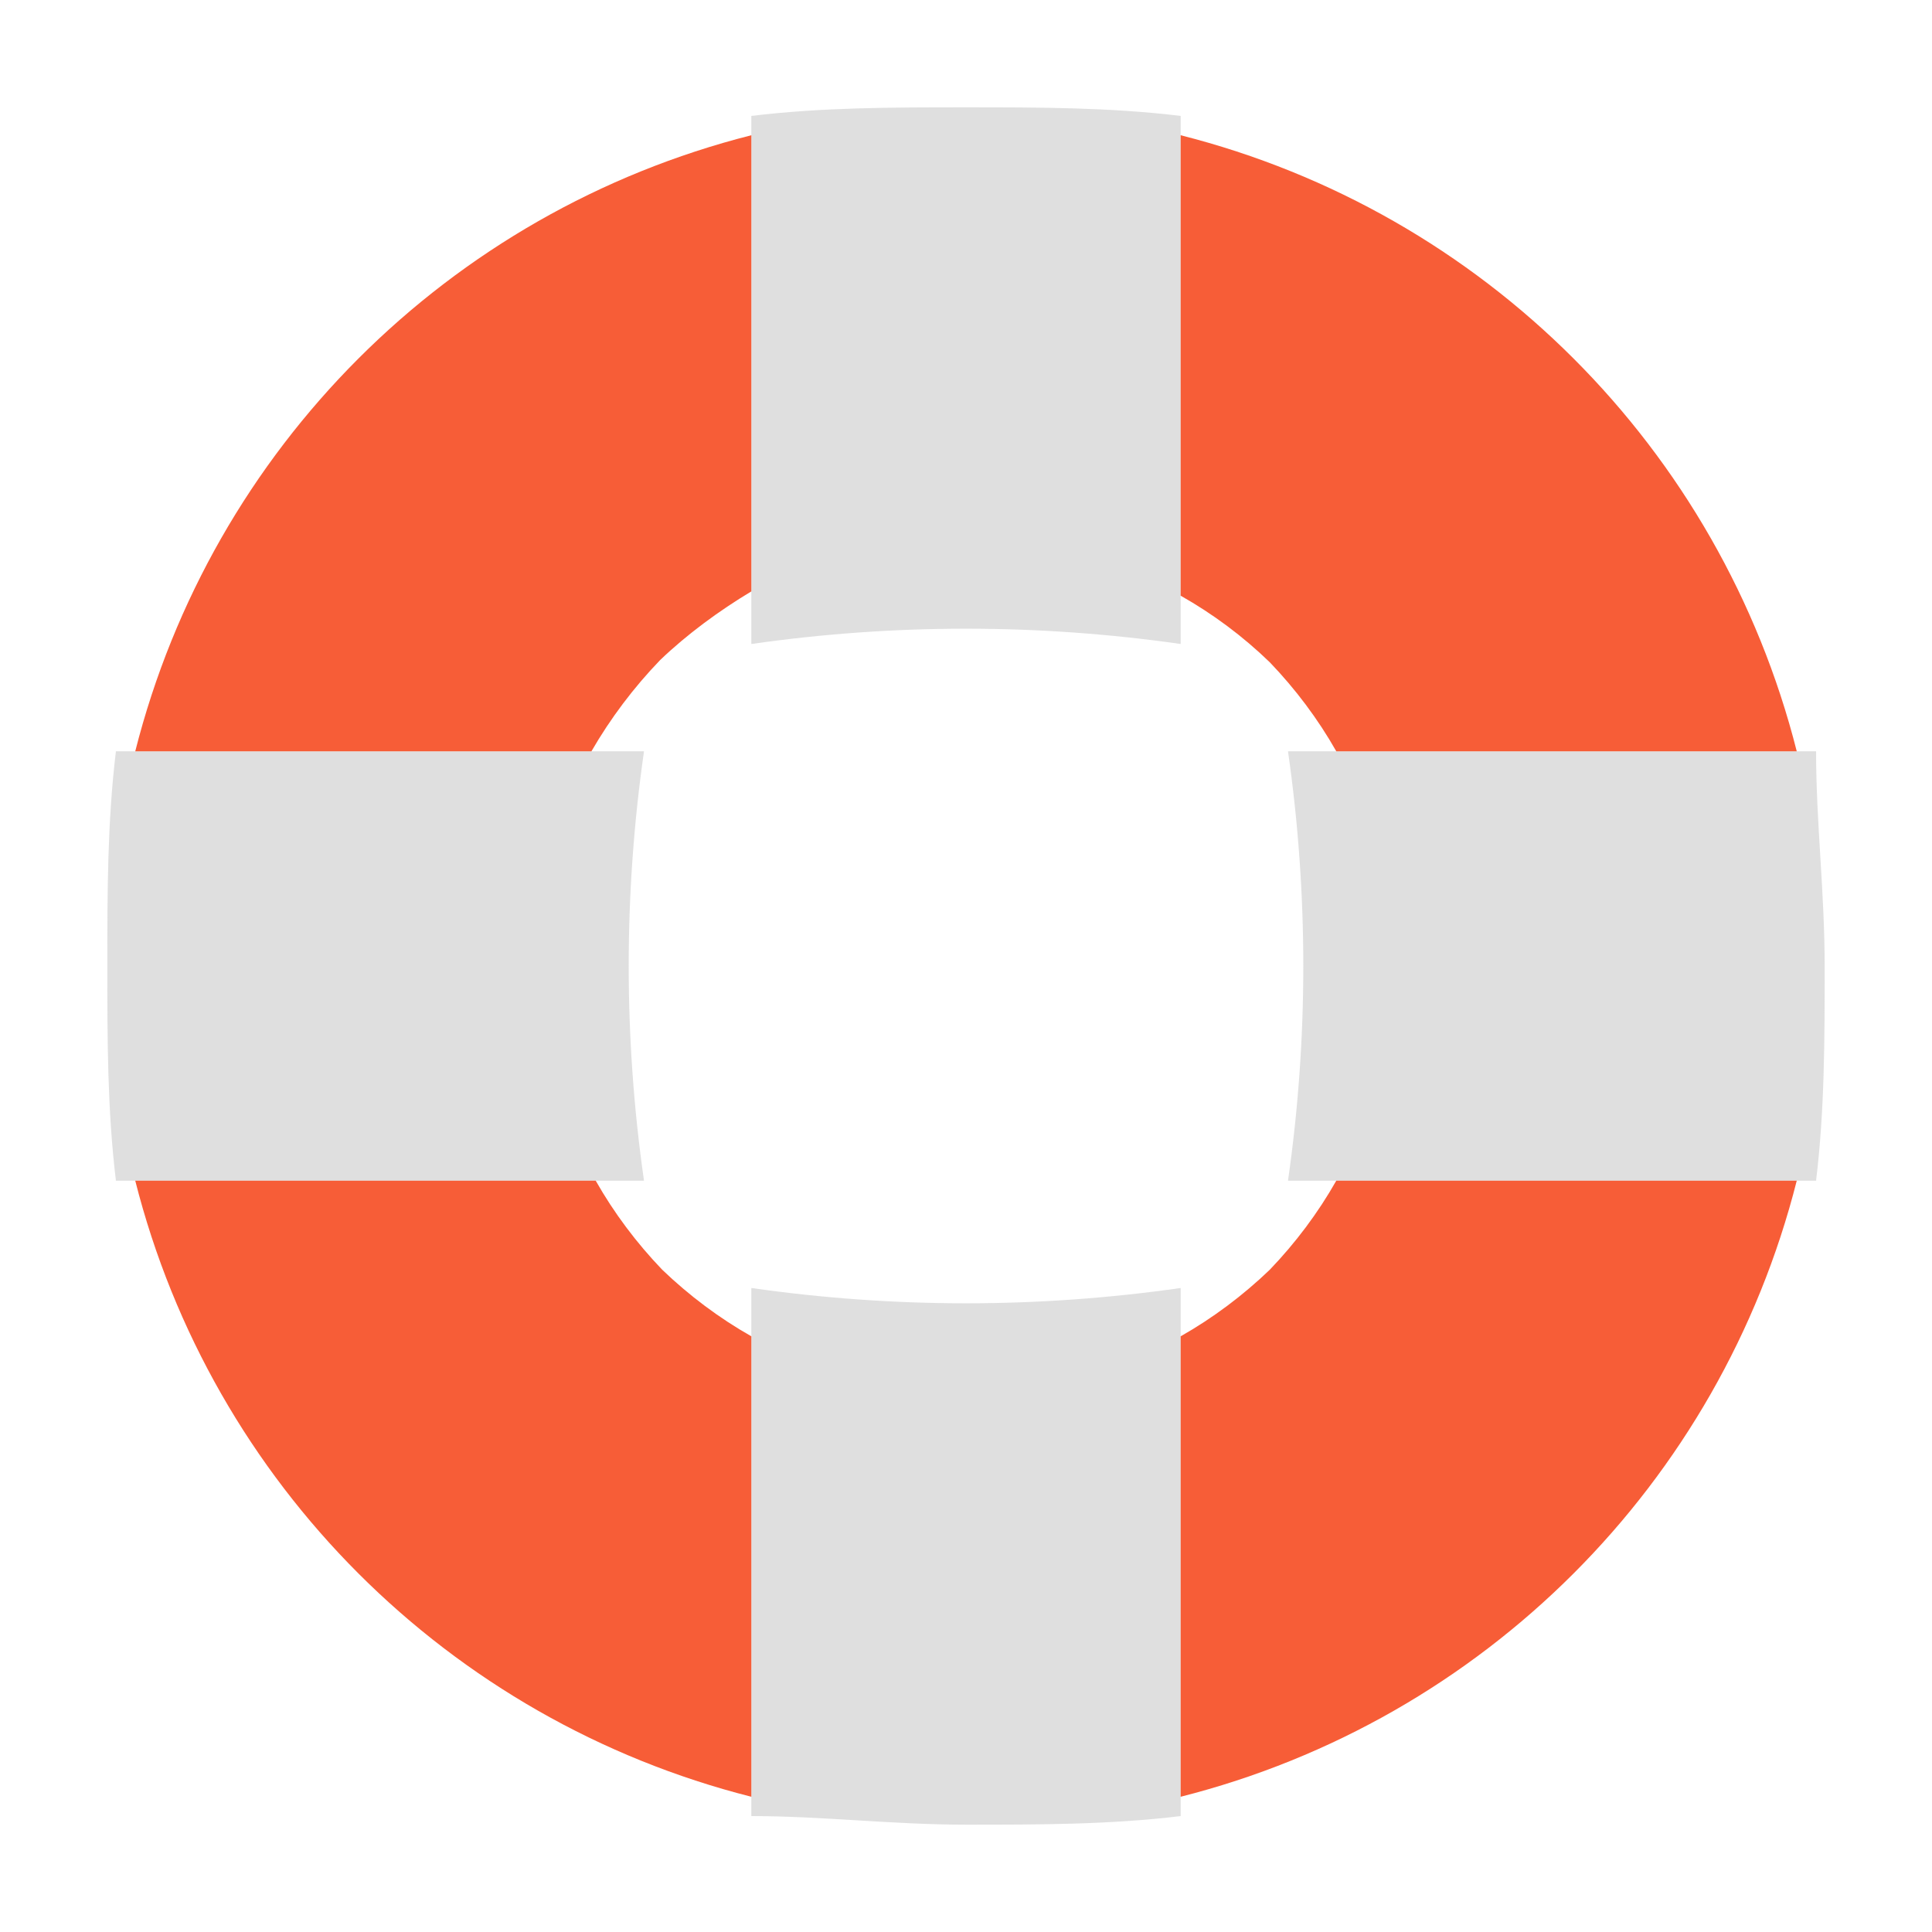
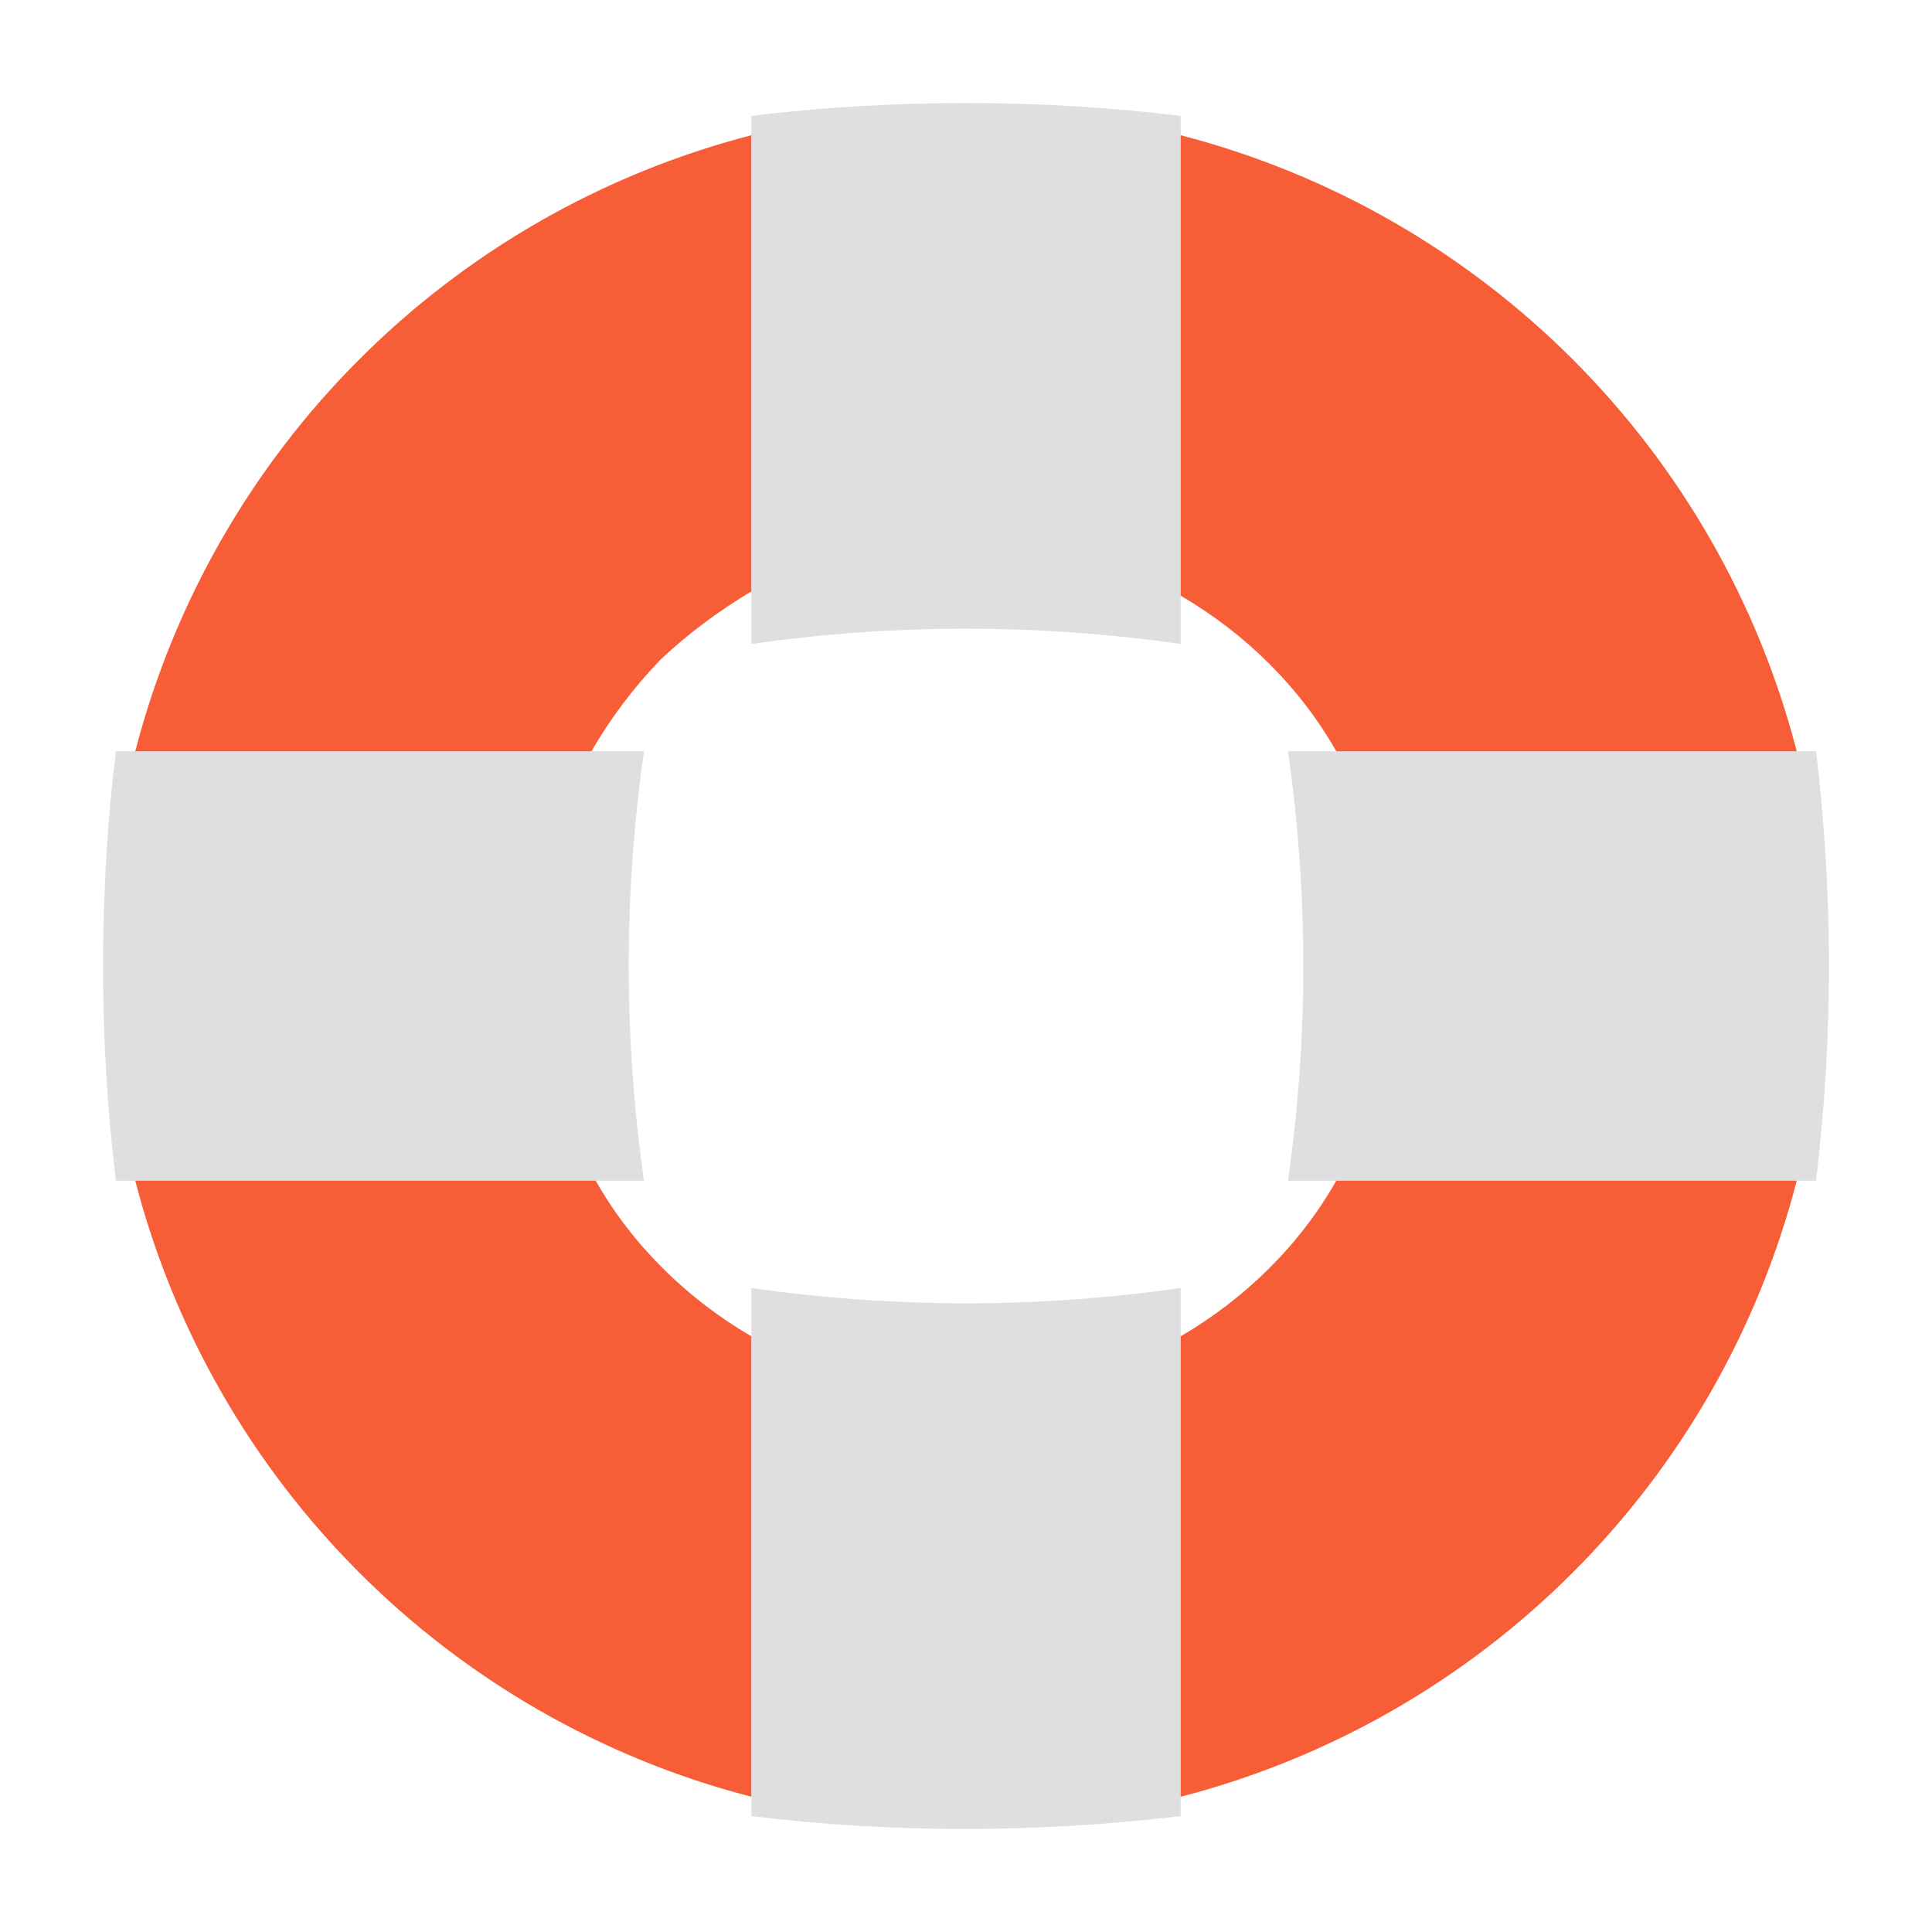
<svg aria-hidden="true" class="svg-icon iconFloat" width="18" height="18" viewBox="0 0 18 18">
-   <path d="M11 6V1.08C10.34 1 9.68 1 9 1c-.68 0-1.34 0-2 .08V6a14.1 14.1 0 0 1 4 0zM1.08 7H6a14.11 14.11 0 0 0 0 4H1.08C1 10.34 1 9.68 1 9c0-.68 0-1.34.08-2zm15.84 0H12a14.1 14.1 0 0 1 0 4h4.92c.08-.66.08-1.32.08-2 0-.34-.02-.68-.04-1.01-.02-.33-.04-.66-.04-.99zM7 16.92V12c1.33.19 2.67.19 4 0v4.92c-.66.08-1.32.08-2 .08-.34 0-.68-.02-1.01-.04-.33-.02-.66-.04-.99-.04z" opacity=".4" fill="#AFAFAF" />
-   <path d="M7 5.51c-.3.18-.6.4-.85.64a4.4 4.4 0 0 0-.64.85H1.26A7.93 7.93 0 0 1 7 1.26v4.25zM12.45 7c-.17-.3-.38-.58-.62-.83a4.08 4.08 0 0 0-.83-.62V1.26A7.93 7.93 0 0 1 16.74 7h-4.29zm0 4c-.17.3-.38.58-.62.83-.25.24-.53.45-.83.62v4.29A7.93 7.93 0 0 0 16.74 11h-4.29zm-6.9 0c.17.3.38.58.62.83.25.24.53.45.83.62v4.29A7.93 7.93 0 0 1 1.26 11h4.29z" fill="#F75D37" />
+   <path d="M11 6V1.08c-1.3-.16-2.7-.16-4 0V6a14.1 14.1 0 0 1 4 0zM1.08 7H6a14.11 14.11 0 0 0 0 4H1.08c-.16-1.3-.16-2.7 0-4zm15.84 0H12a14.1 14.1 0 0 1 0 4h4.92c.16-1.34.16-2.67 0-4zM7 16.92V12c1.33.19 2.67.19 4 0v4.92c-1.34.16-2.7.16-4 0z" opacity=".4" fill="#AFAFAF" />
+   <path d="M7 5.51c-.3.18-.6.4-.85.64a4.4 4.4 0 0 0-.64.85H1.26A8 8 0 0 1 7 1.26v4.25zM12.45 7c-.34-.6-.85-1.1-1.45-1.45V1.26A8 8 0 0 1 16.74 7h-4.29zm0 4c-.34.6-.85 1.1-1.45 1.45v4.29A8 8 0 0 0 16.74 11h-4.29zm-6.9 0c.34.6.85 1.1 1.45 1.45v4.29A8 8 0 0 1 1.26 11h4.29z" fill="#F75D37" />
</svg>
